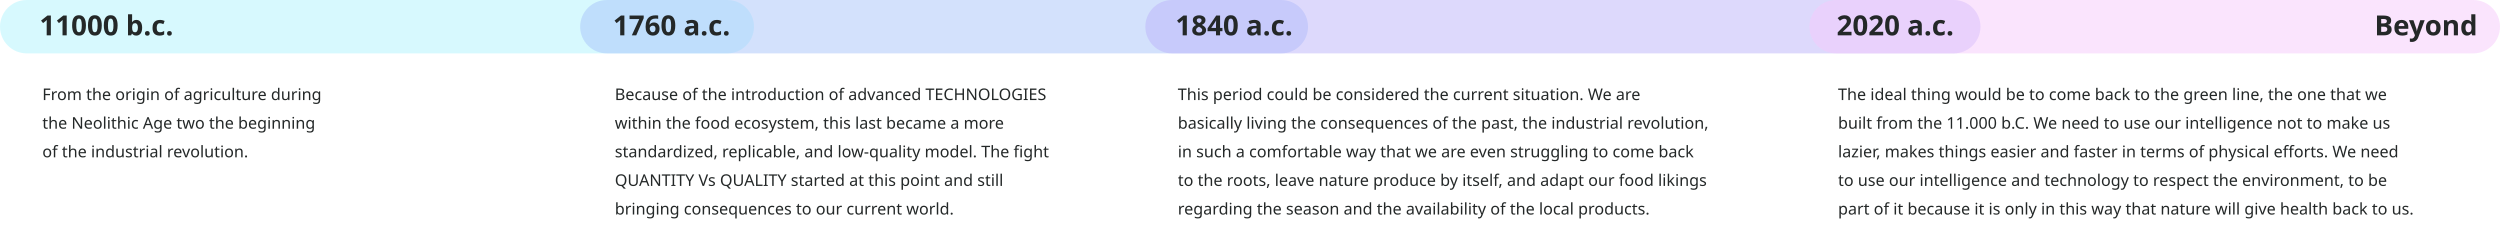
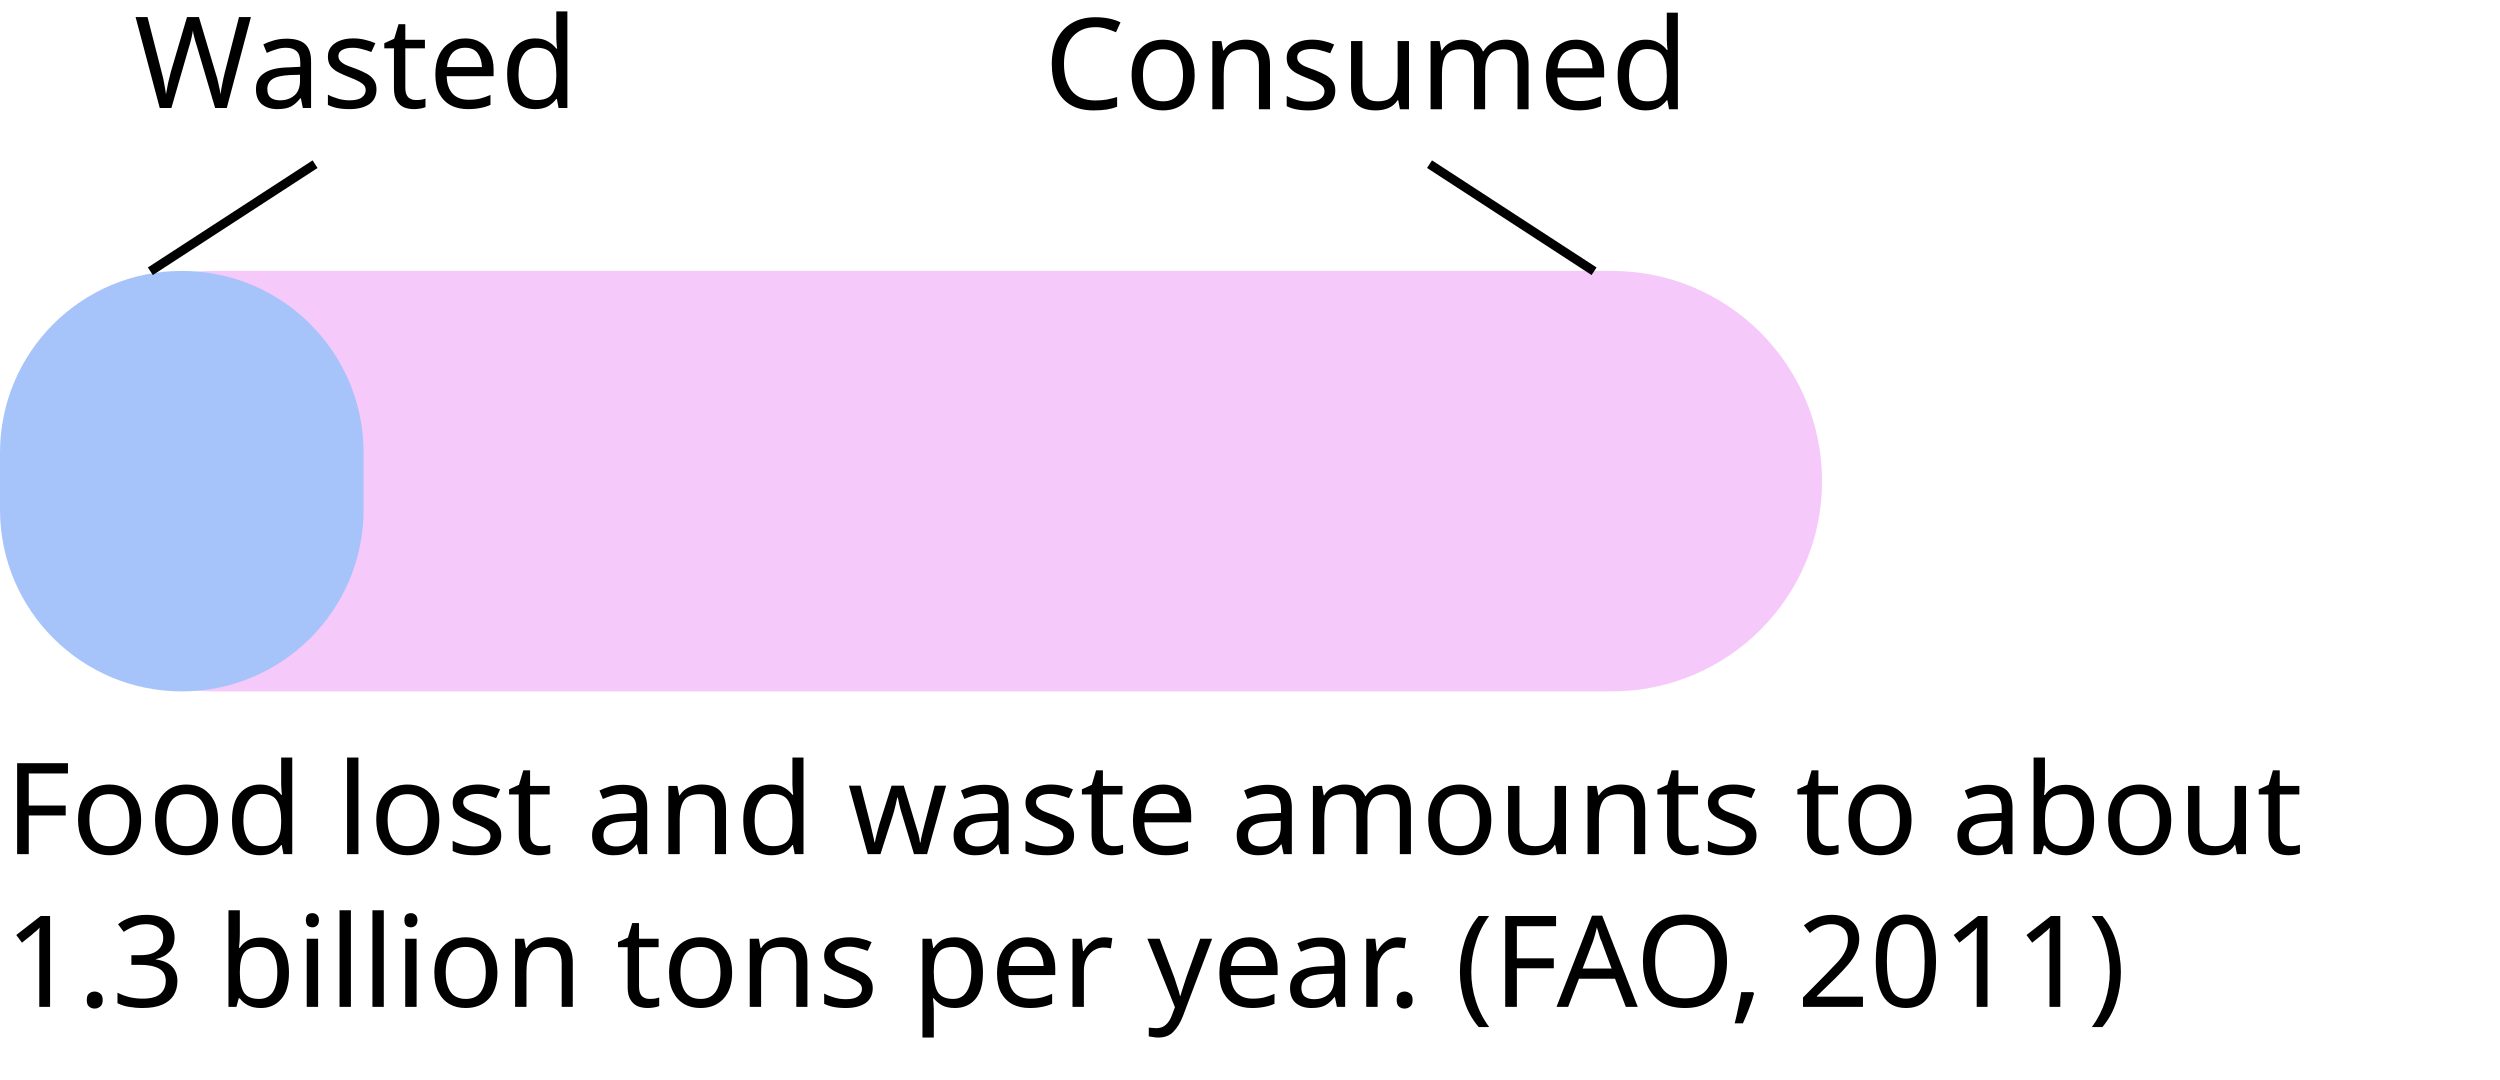
- <svg xmlns="http://www.w3.org/2000/svg" viewBox="0 0 1083.34 99.9">
+ <svg xmlns="http://www.w3.org/2000/svg" viewBox="0 0 137.51 59.38">
  <defs>
-     <style>.cls-1{fill:#b0f4fd;}.cls-1,.cls-3,.cls-4,.cls-5{opacity:0.5;}.cls-2{font-size:12px;font-family:Poppins-SemiBold, Poppins;font-weight:600;}.cls-2,.cls-6{fill:#242828;}.cls-3{fill:#a7c4fa;}.cls-4{fill:#bbb3f9;}.cls-5{fill:#f6c9fb;}.cls-6{font-size:7px;font-family:Poppins-Regular, Poppins;}</style>
+     <style>.cls-1{fill:#f6c9fb;}.cls-2{fill:#a7c4fa;}.cls-3{font-size:7px;font-family:Poppins-Regular, Poppins;}.cls-4{fill:none;stroke:#000;stroke-miterlimit:10;stroke-width:0.5px;}</style>
  </defs>
  <g id="Layer_2" data-name="Layer 2">
-     <g id="Timeline">
-       <rect class="cls-1" width="326.74" height="23.13" rx="11.57" />
-       <text class="cls-2" transform="translate(17.09 15.3)">11000 b.c.</text>
-       <rect class="cls-3" x="251.4" width="315.42" height="23.13" rx="11.57" />
-       <text class="cls-2" transform="translate(265.61 15.3)">1760 a.c.</text>
-       <rect class="cls-4" x="496.32" width="361.89" height="23.13" rx="11.57" />
-       <rect class="cls-5" x="784.08" width="299.26" height="23.13" rx="11.57" />
-       <text class="cls-2" transform="translate(795.86 15.3)">2020 a.c.</text>
-       <text class="cls-2" transform="translate(509.35 15.3)">1840 a.c.</text>
-       <text class="cls-2" transform="translate(1028.96 15.3)">Beyond</text>
-       <text class="cls-6" transform="translate(18.33 43.37)">From the origin of agriculture during <tspan x="0" y="12.4">the Neolithic Age two the beginning </tspan>
-         <tspan x="0" y="24.8">of the industrial revolution.</tspan>
+     <g id="Others">
+       <rect class="cls-1" x="0.22" y="14.89" width="100" height="23.13" rx="11.57" transform="translate(100.44 52.92) rotate(-180)" />
+       <rect class="cls-2" y="14.89" width="20" height="23.13" rx="10" transform="translate(20 52.92) rotate(180)" />
+       <text class="cls-3" transform="translate(0.27 46.98)">Food lost and waste amounts to about <tspan x="0" y="8.4">1.3 billion tons per year. (FAO, 2011)</tspan>
      </text>
-       <text class="cls-6" transform="translate(266.42 43.37)">Because of the introduction of advanced TECHNOLOGIES <tspan x="0" y="12.4">within the food ecosystem, this last became a more </tspan>
-         <tspan x="0" y="24.8">standardized, replicable, and low-quality model. The fight </tspan>
-         <tspan x="0" y="37.2">QUANTITY Vs QUALITY started at this point and still </tspan>
-         <tspan x="0" y="49.6">bringing consequences to our current world.</tspan>
-       </text>
-       <text class="cls-6" transform="translate(510.38 43.37)">This period could be considered the current situation. We are <tspan x="0" y="12.4">basically living the consequences of the past, the industrial revolution, </tspan>
-         <tspan x="0" y="24.8">in such a comfortable way that we are even struggling to come back </tspan>
-         <tspan x="0" y="37.2">to the roots, leave nature produce by itself, and adapt our food likings </tspan>
-         <tspan x="0" y="49.6">regarding the season and the availability of the local products.</tspan>
-       </text>
-       <text class="cls-6" transform="translate(796.48 43.37)">The ideal thing would be to come back to the green line, the one that we <tspan x="0" y="12.4">built from the 11.000 b.C. We need to use our intelligence not to make us </tspan>
-         <tspan x="0" y="24.8">lazier, makes things easier and faster in terms of physical efforts. We need </tspan>
-         <tspan x="0" y="37.2">to use our intelligence and technology to respect the environment, to be </tspan>
-         <tspan x="0" y="49.6">part of it because it is only in this way that nature will give health back to us.</tspan>
-       </text>
+       <line class="cls-4" x1="17.33" y1="9.03" x2="8.27" y2="14.92" />
+       <text class="cls-3" transform="translate(7.38 5.94)">Wasted</text>
+       <text class="cls-3" transform="translate(57.43 6.01)">Consumed</text>
+       <line class="cls-4" x1="78.63" y1="9.03" x2="87.68" y2="14.92" />
    </g>
  </g>
</svg>
